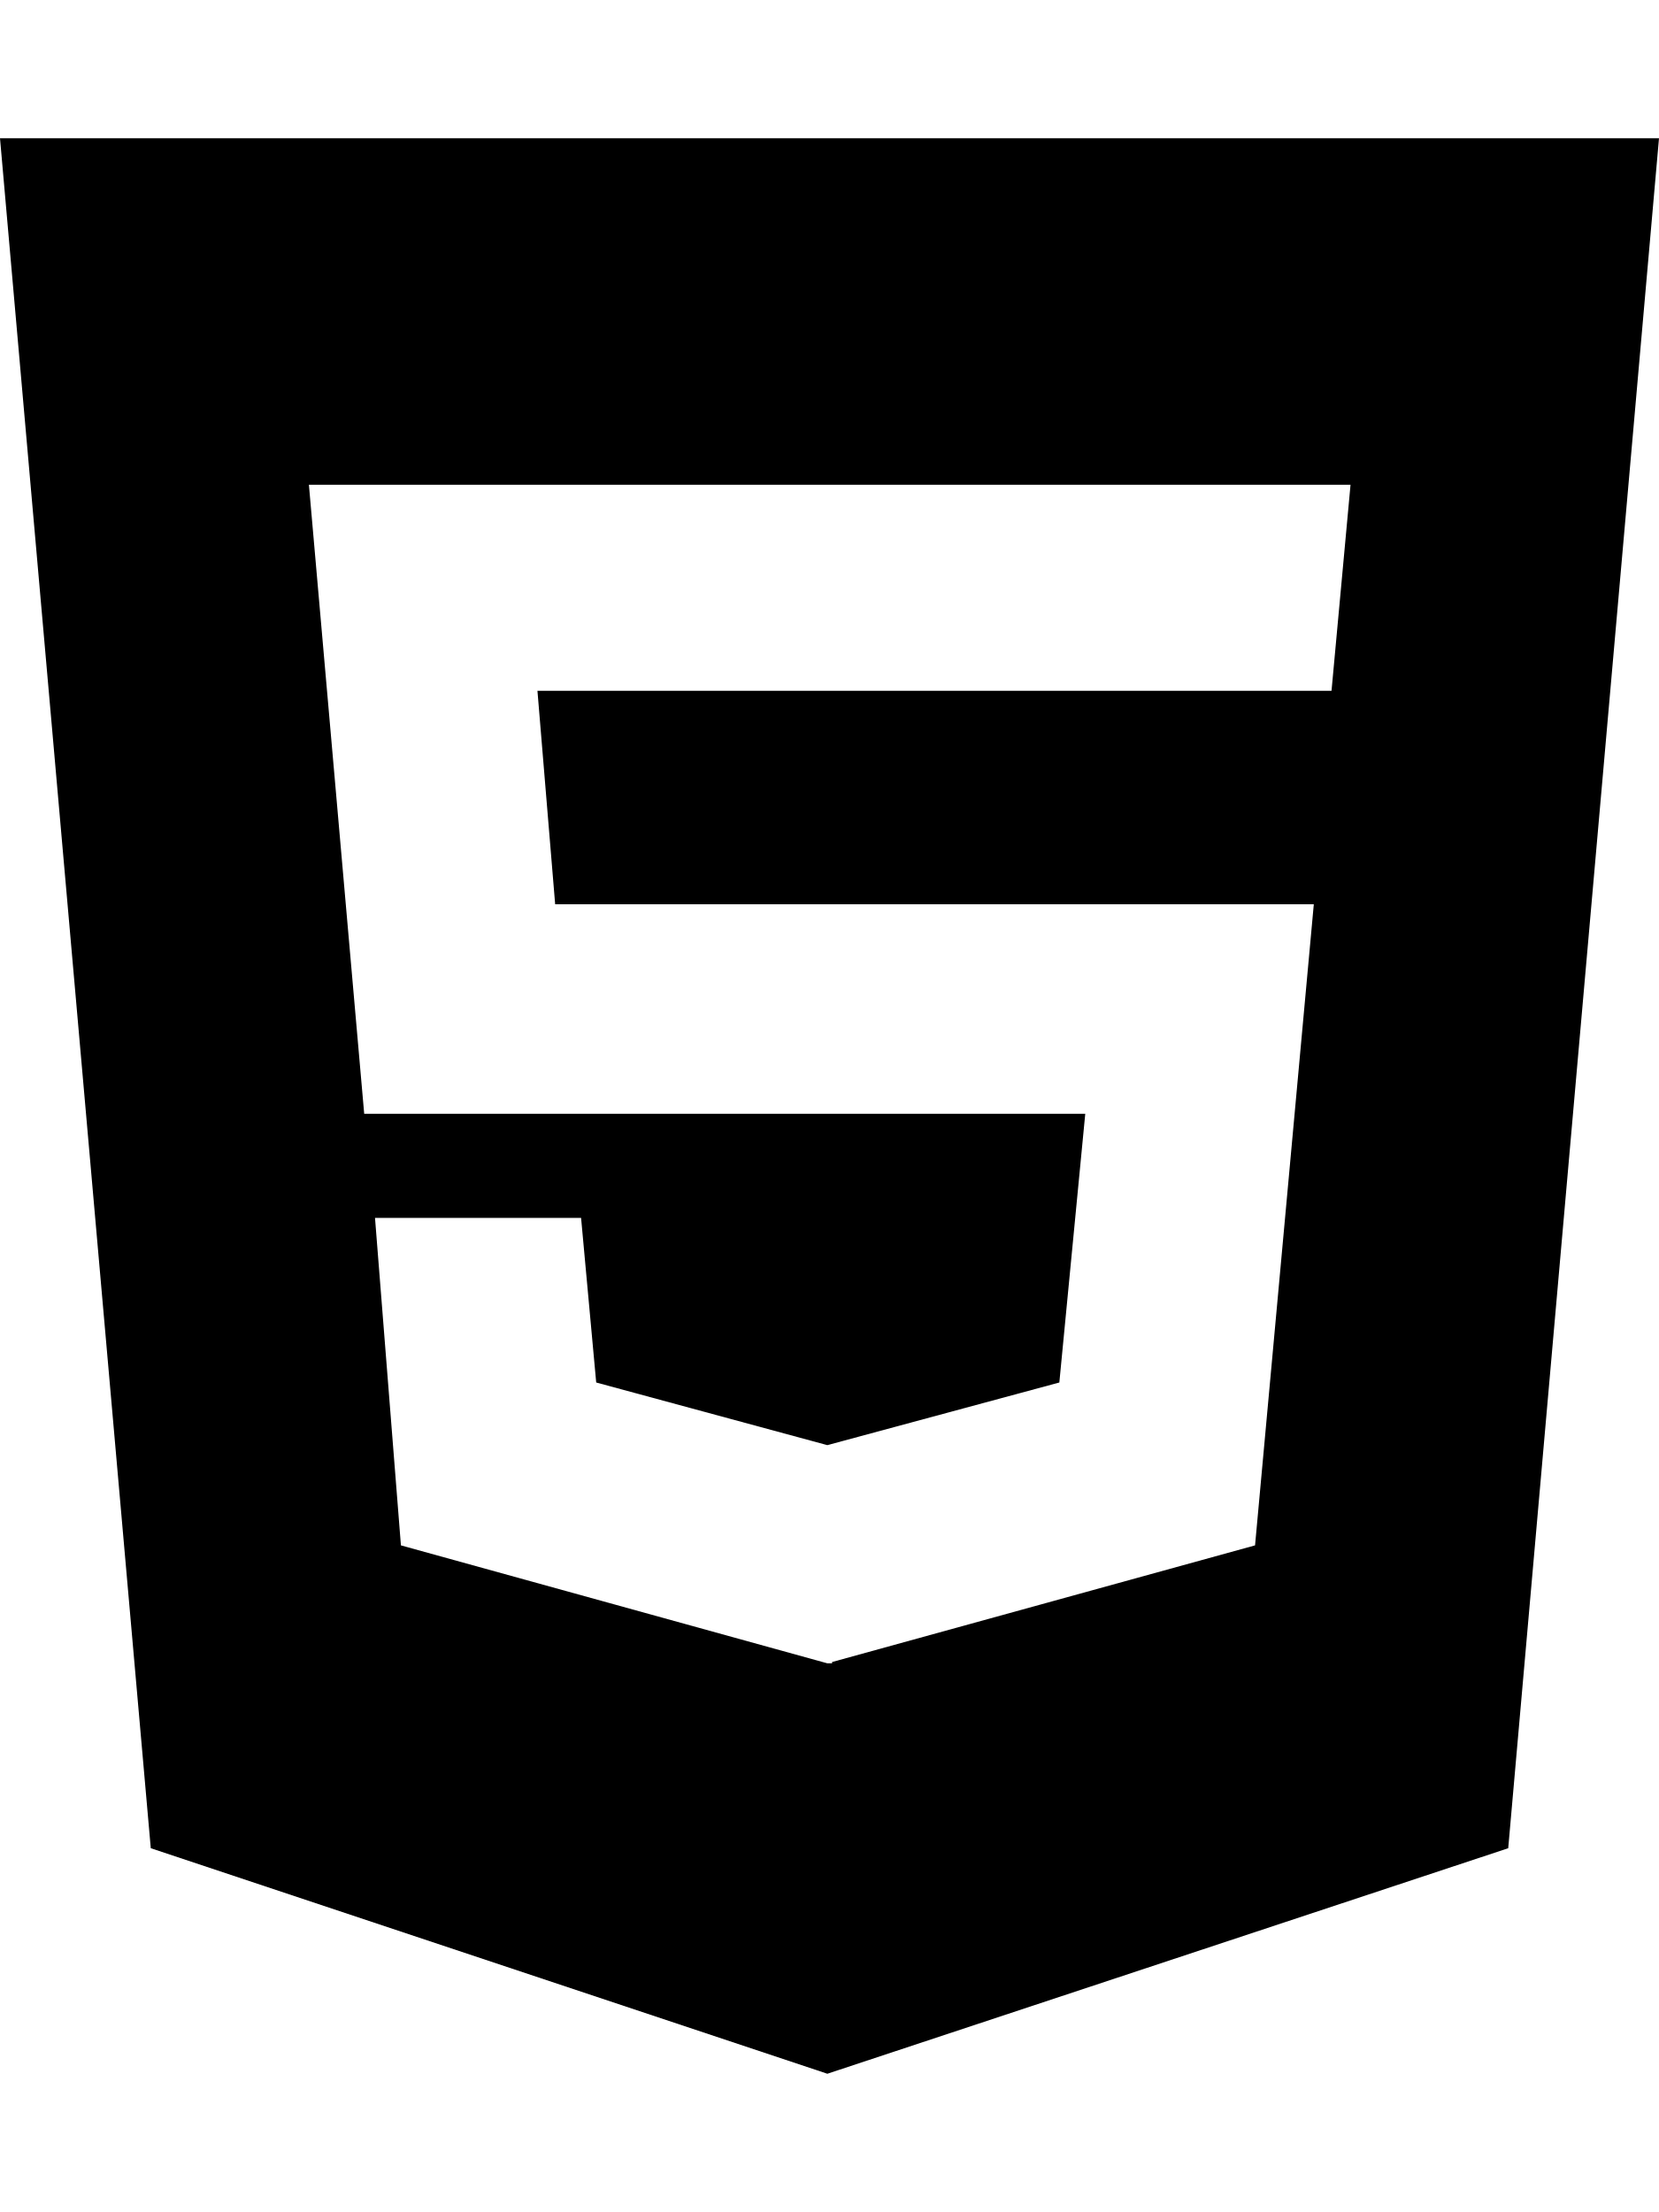
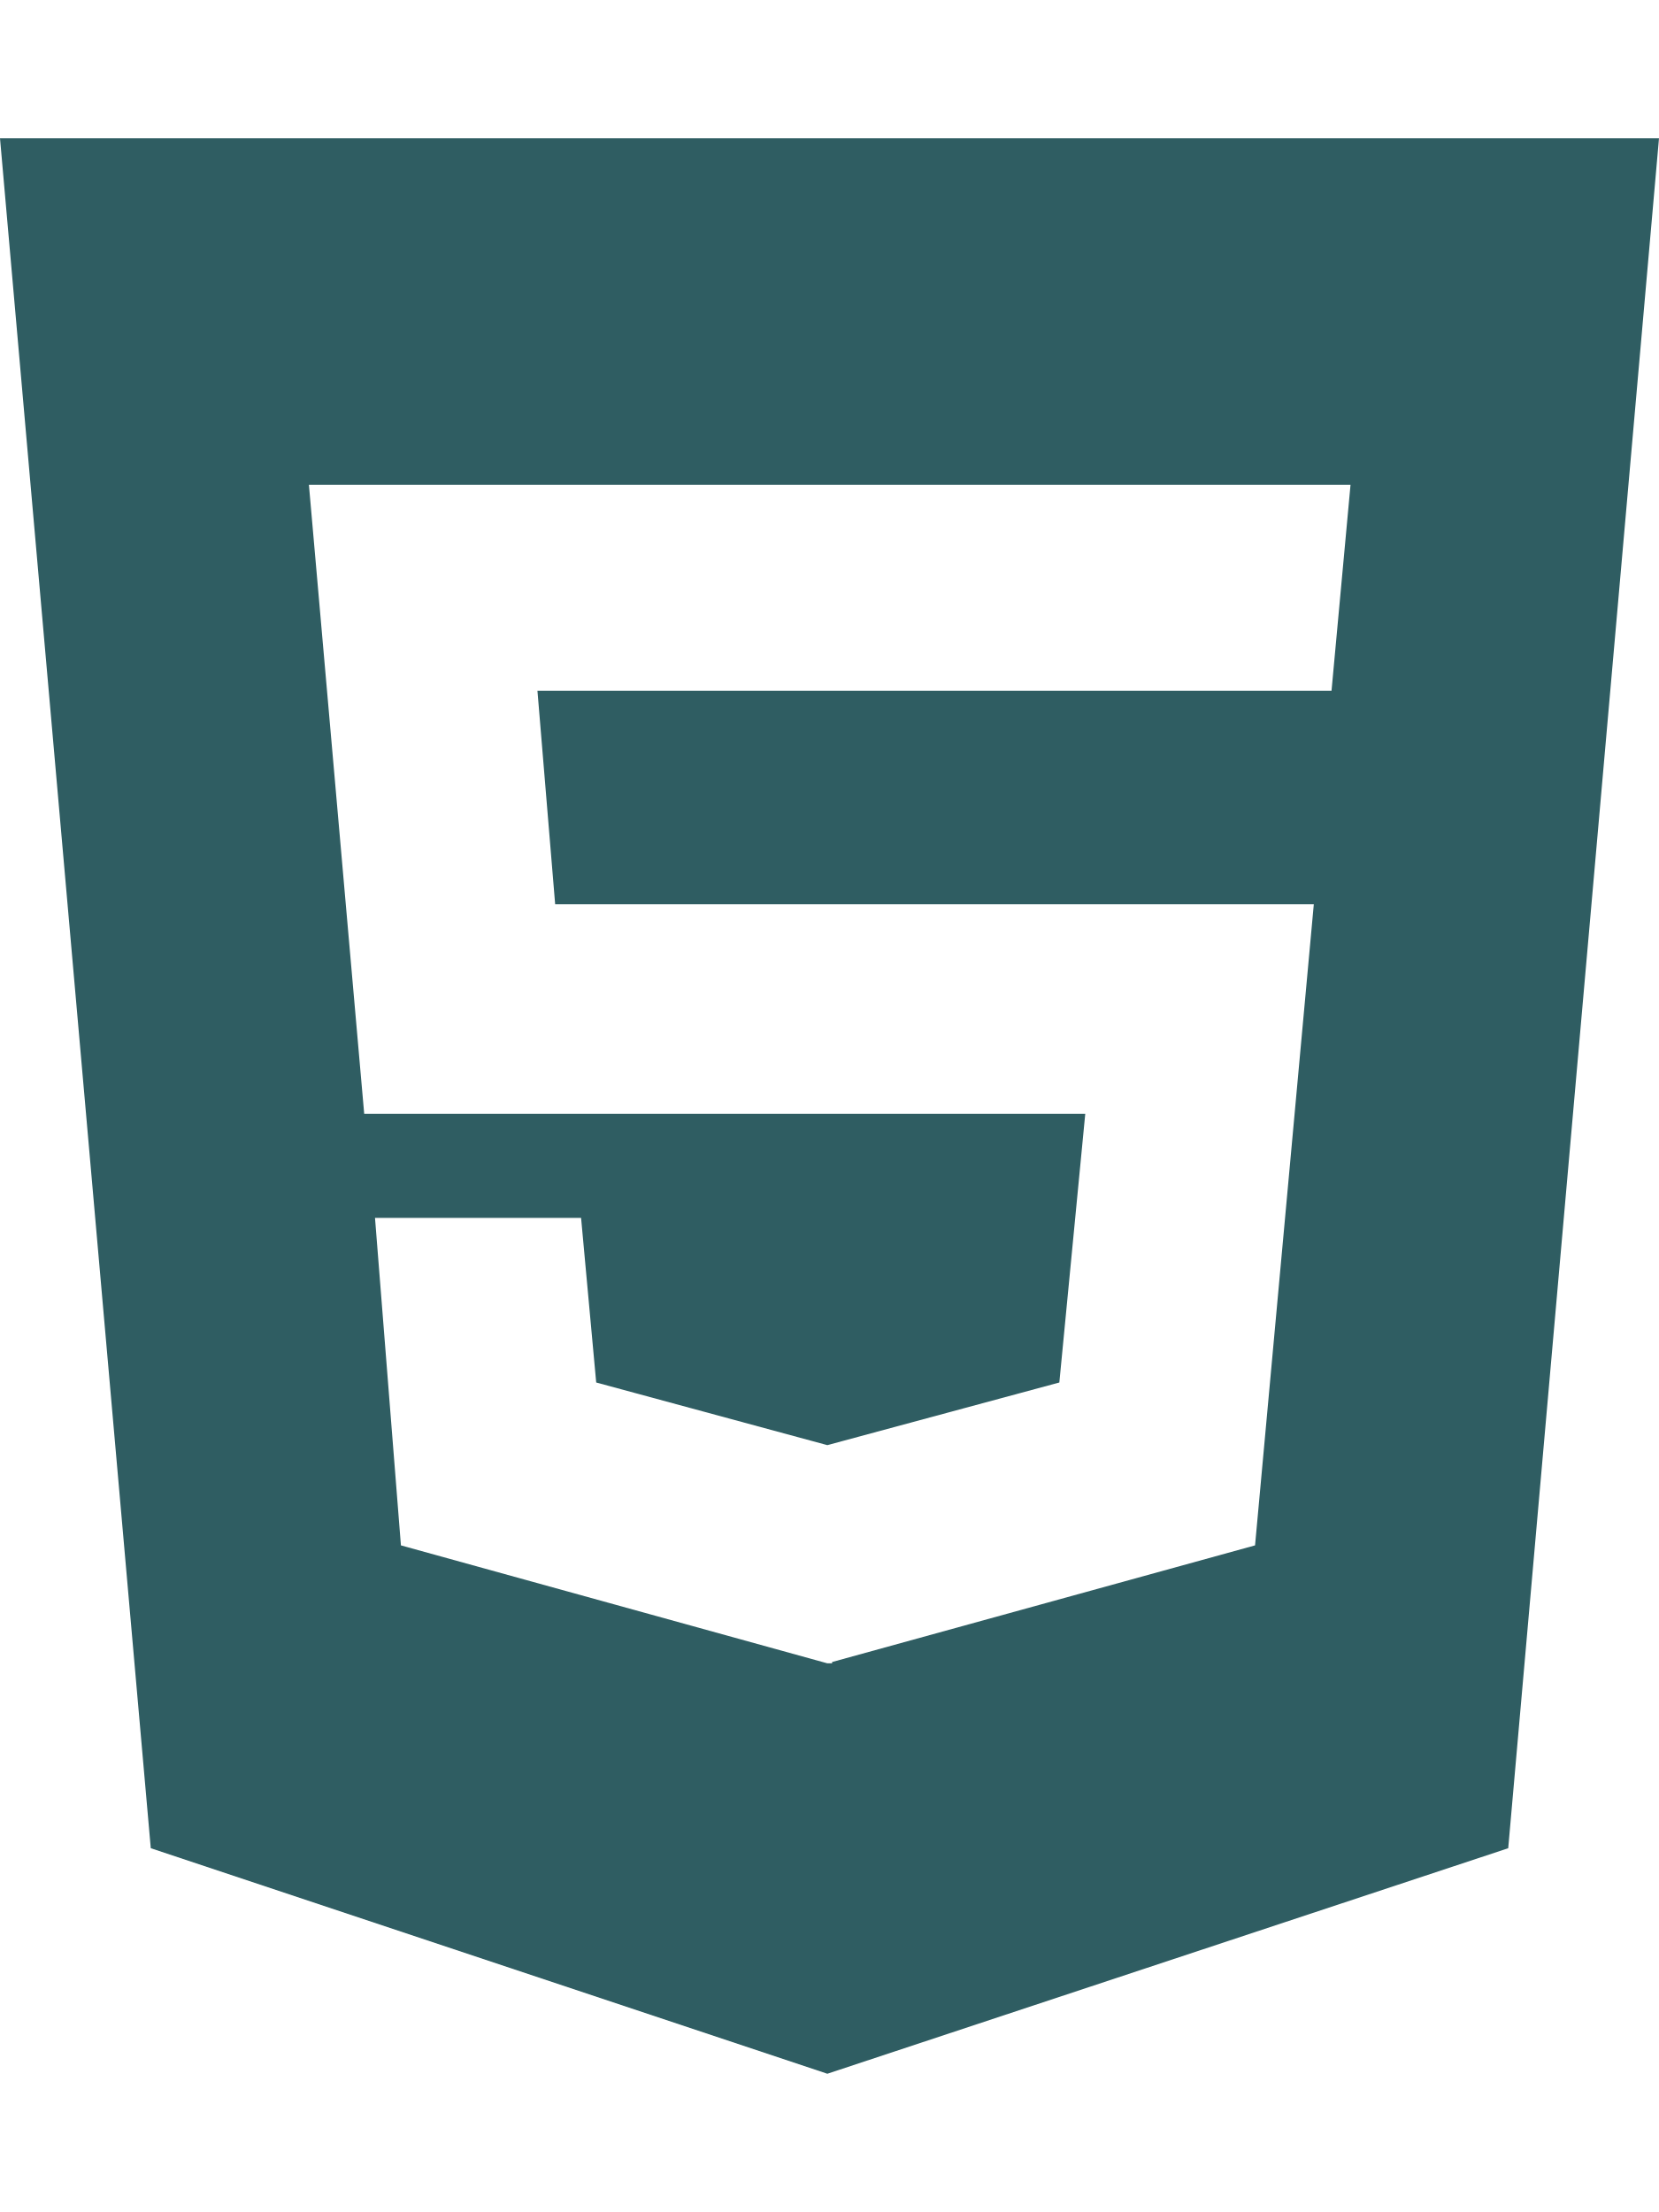
<svg xmlns="http://www.w3.org/2000/svg" aria-hidden="true" focusable="false" data-prefix="fab" data-icon="html5" class="svg-inline--fa fa-html5 fa-w-12" role="img" viewBox="0 0 384 512">
-   <path fill="currentColor" d="M0 32l34.9 395.8L191.5 480l157.6-52.2L384 32H0zm308.2 127.9H124.4l4.1 49.4h175.6l-13.6 148.4-97.9 27v.3h-1.1l-98.7-27.3-6-75.8h47.7L138 320l53.5 14.5 53.7-14.5 6-62.2H84.3L71.5 112.2h241.1l-4.4 47.7z" />
+   <path fill="#2F5D62" d="M0 32l34.9 395.8L191.5 480l157.6-52.2L384 32H0zm308.2 127.9H124.4l4.1 49.4h175.6l-13.6 148.4-97.9 27v.3h-1.1l-98.7-27.3-6-75.8h47.7L138 320l53.5 14.5 53.7-14.5 6-62.2H84.3L71.5 112.2h241.1l-4.4 47.7z" />
</svg>
